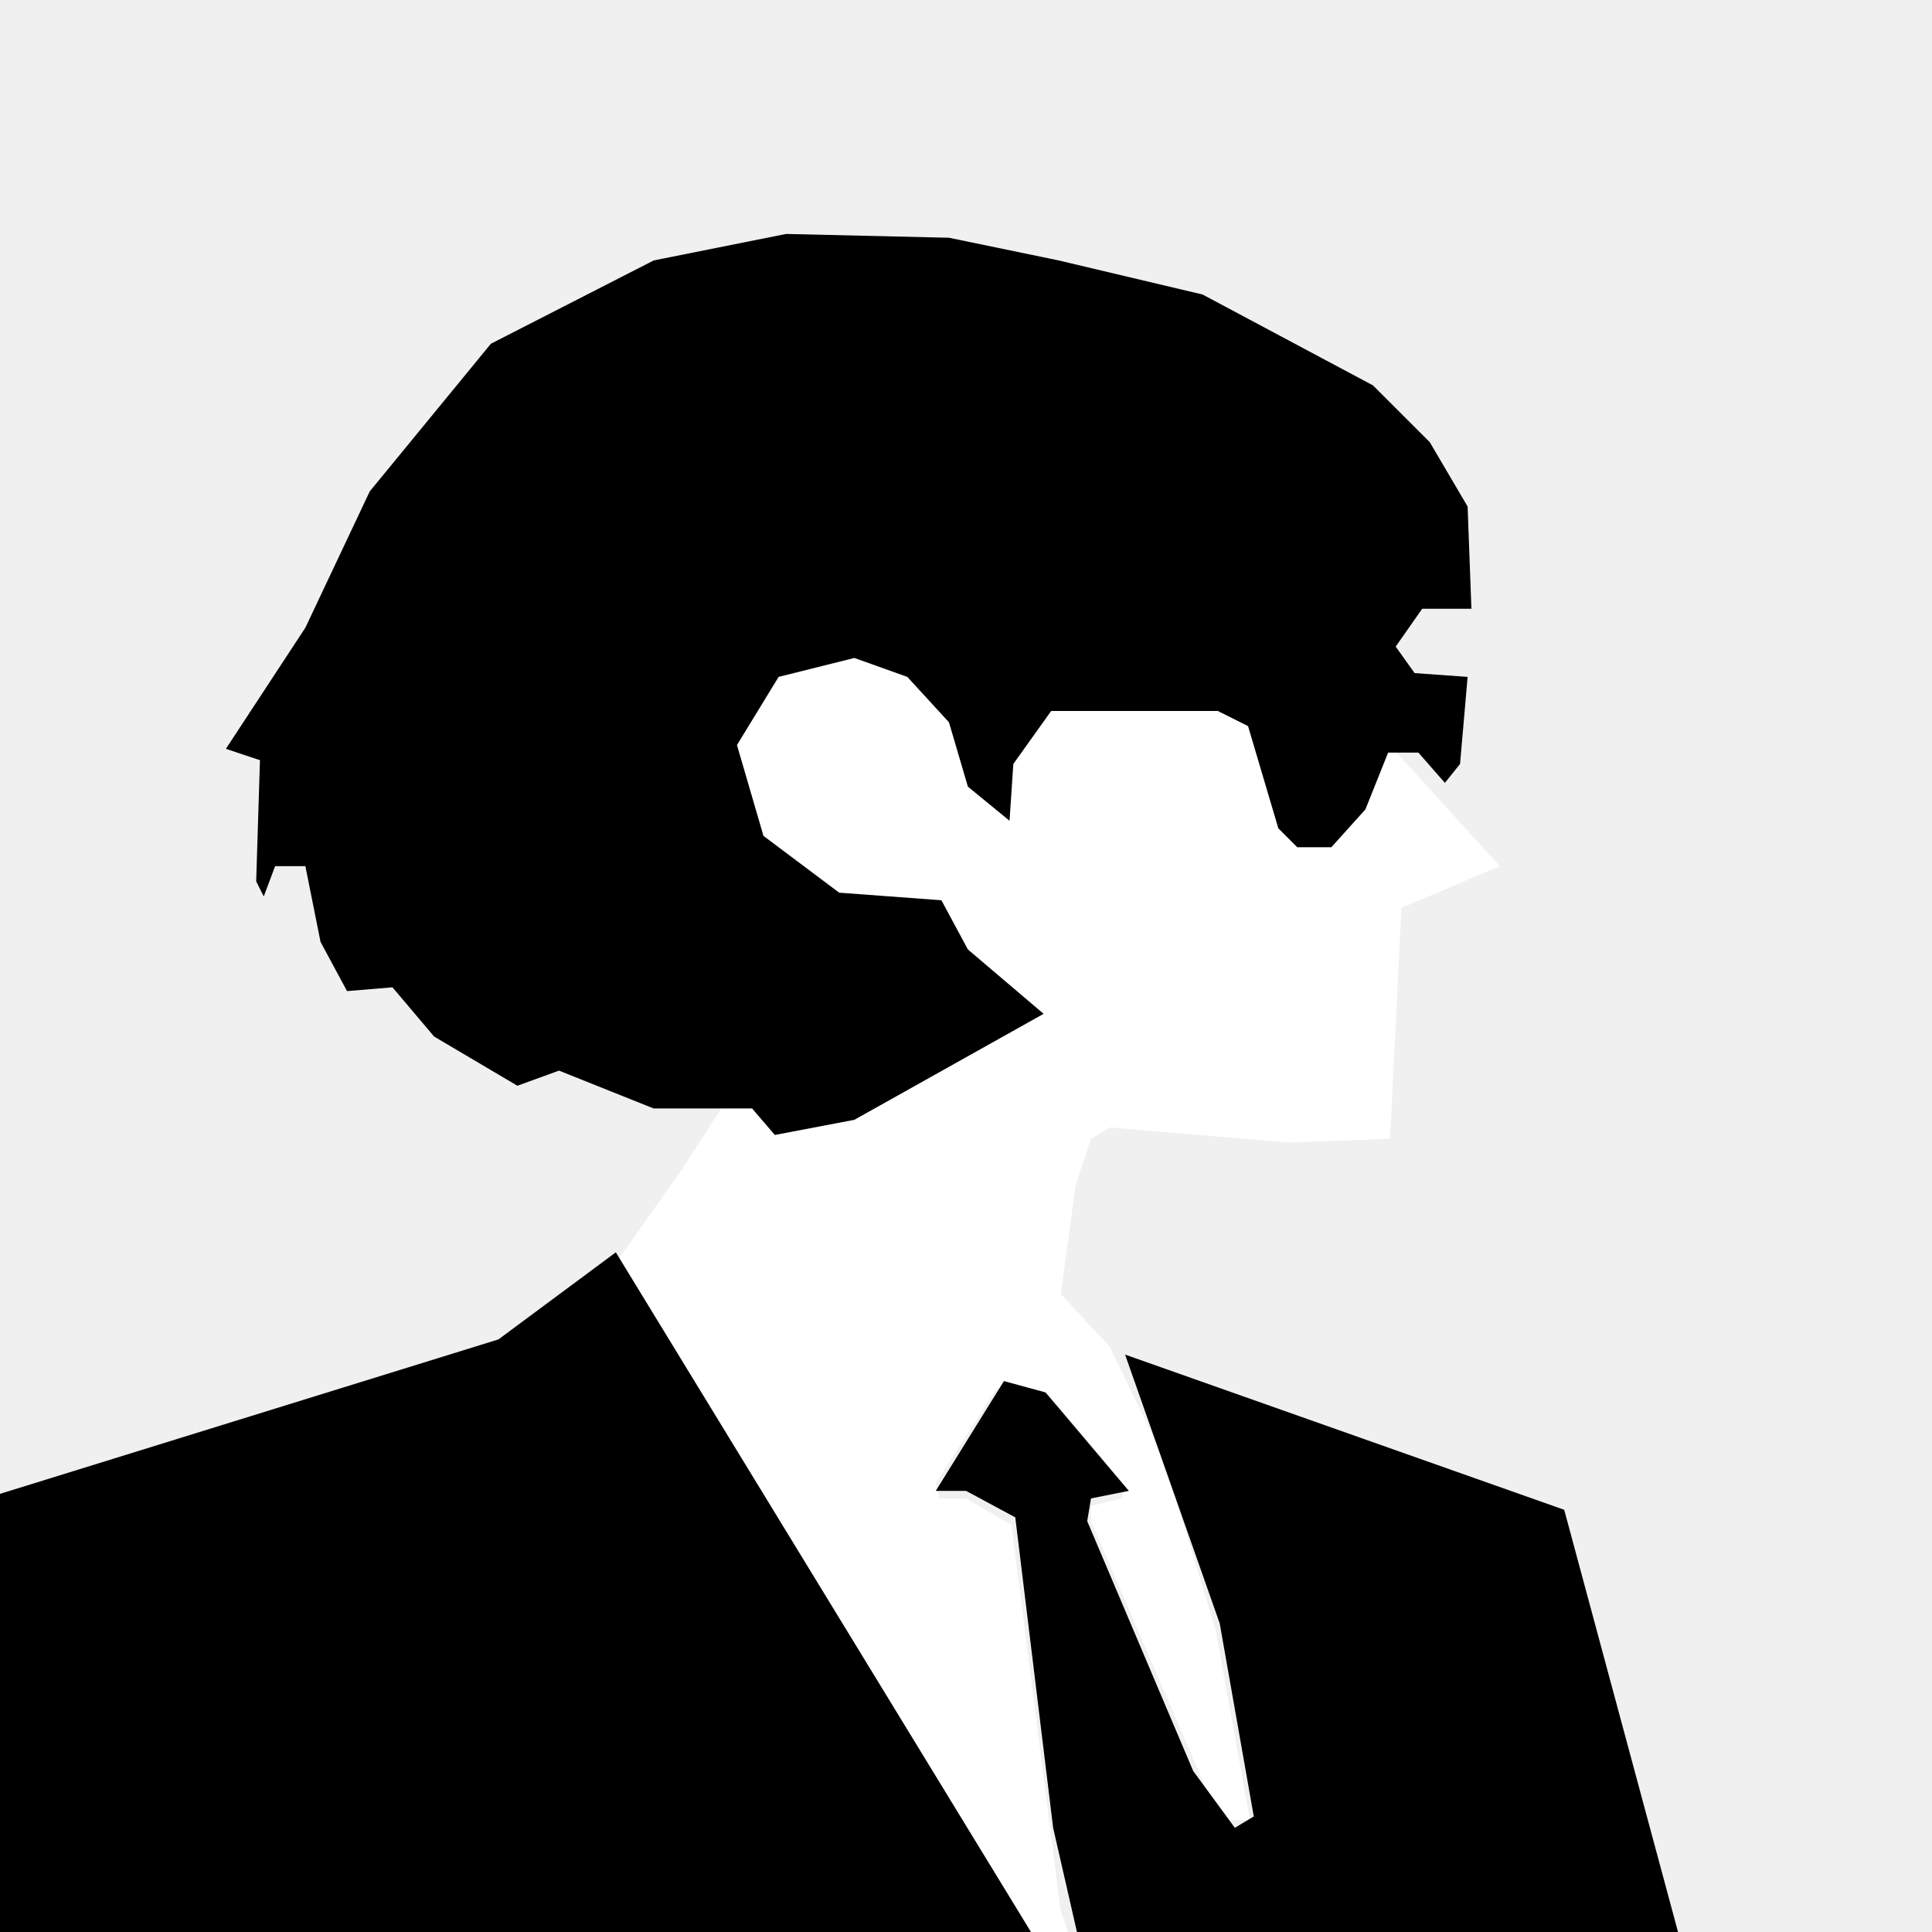
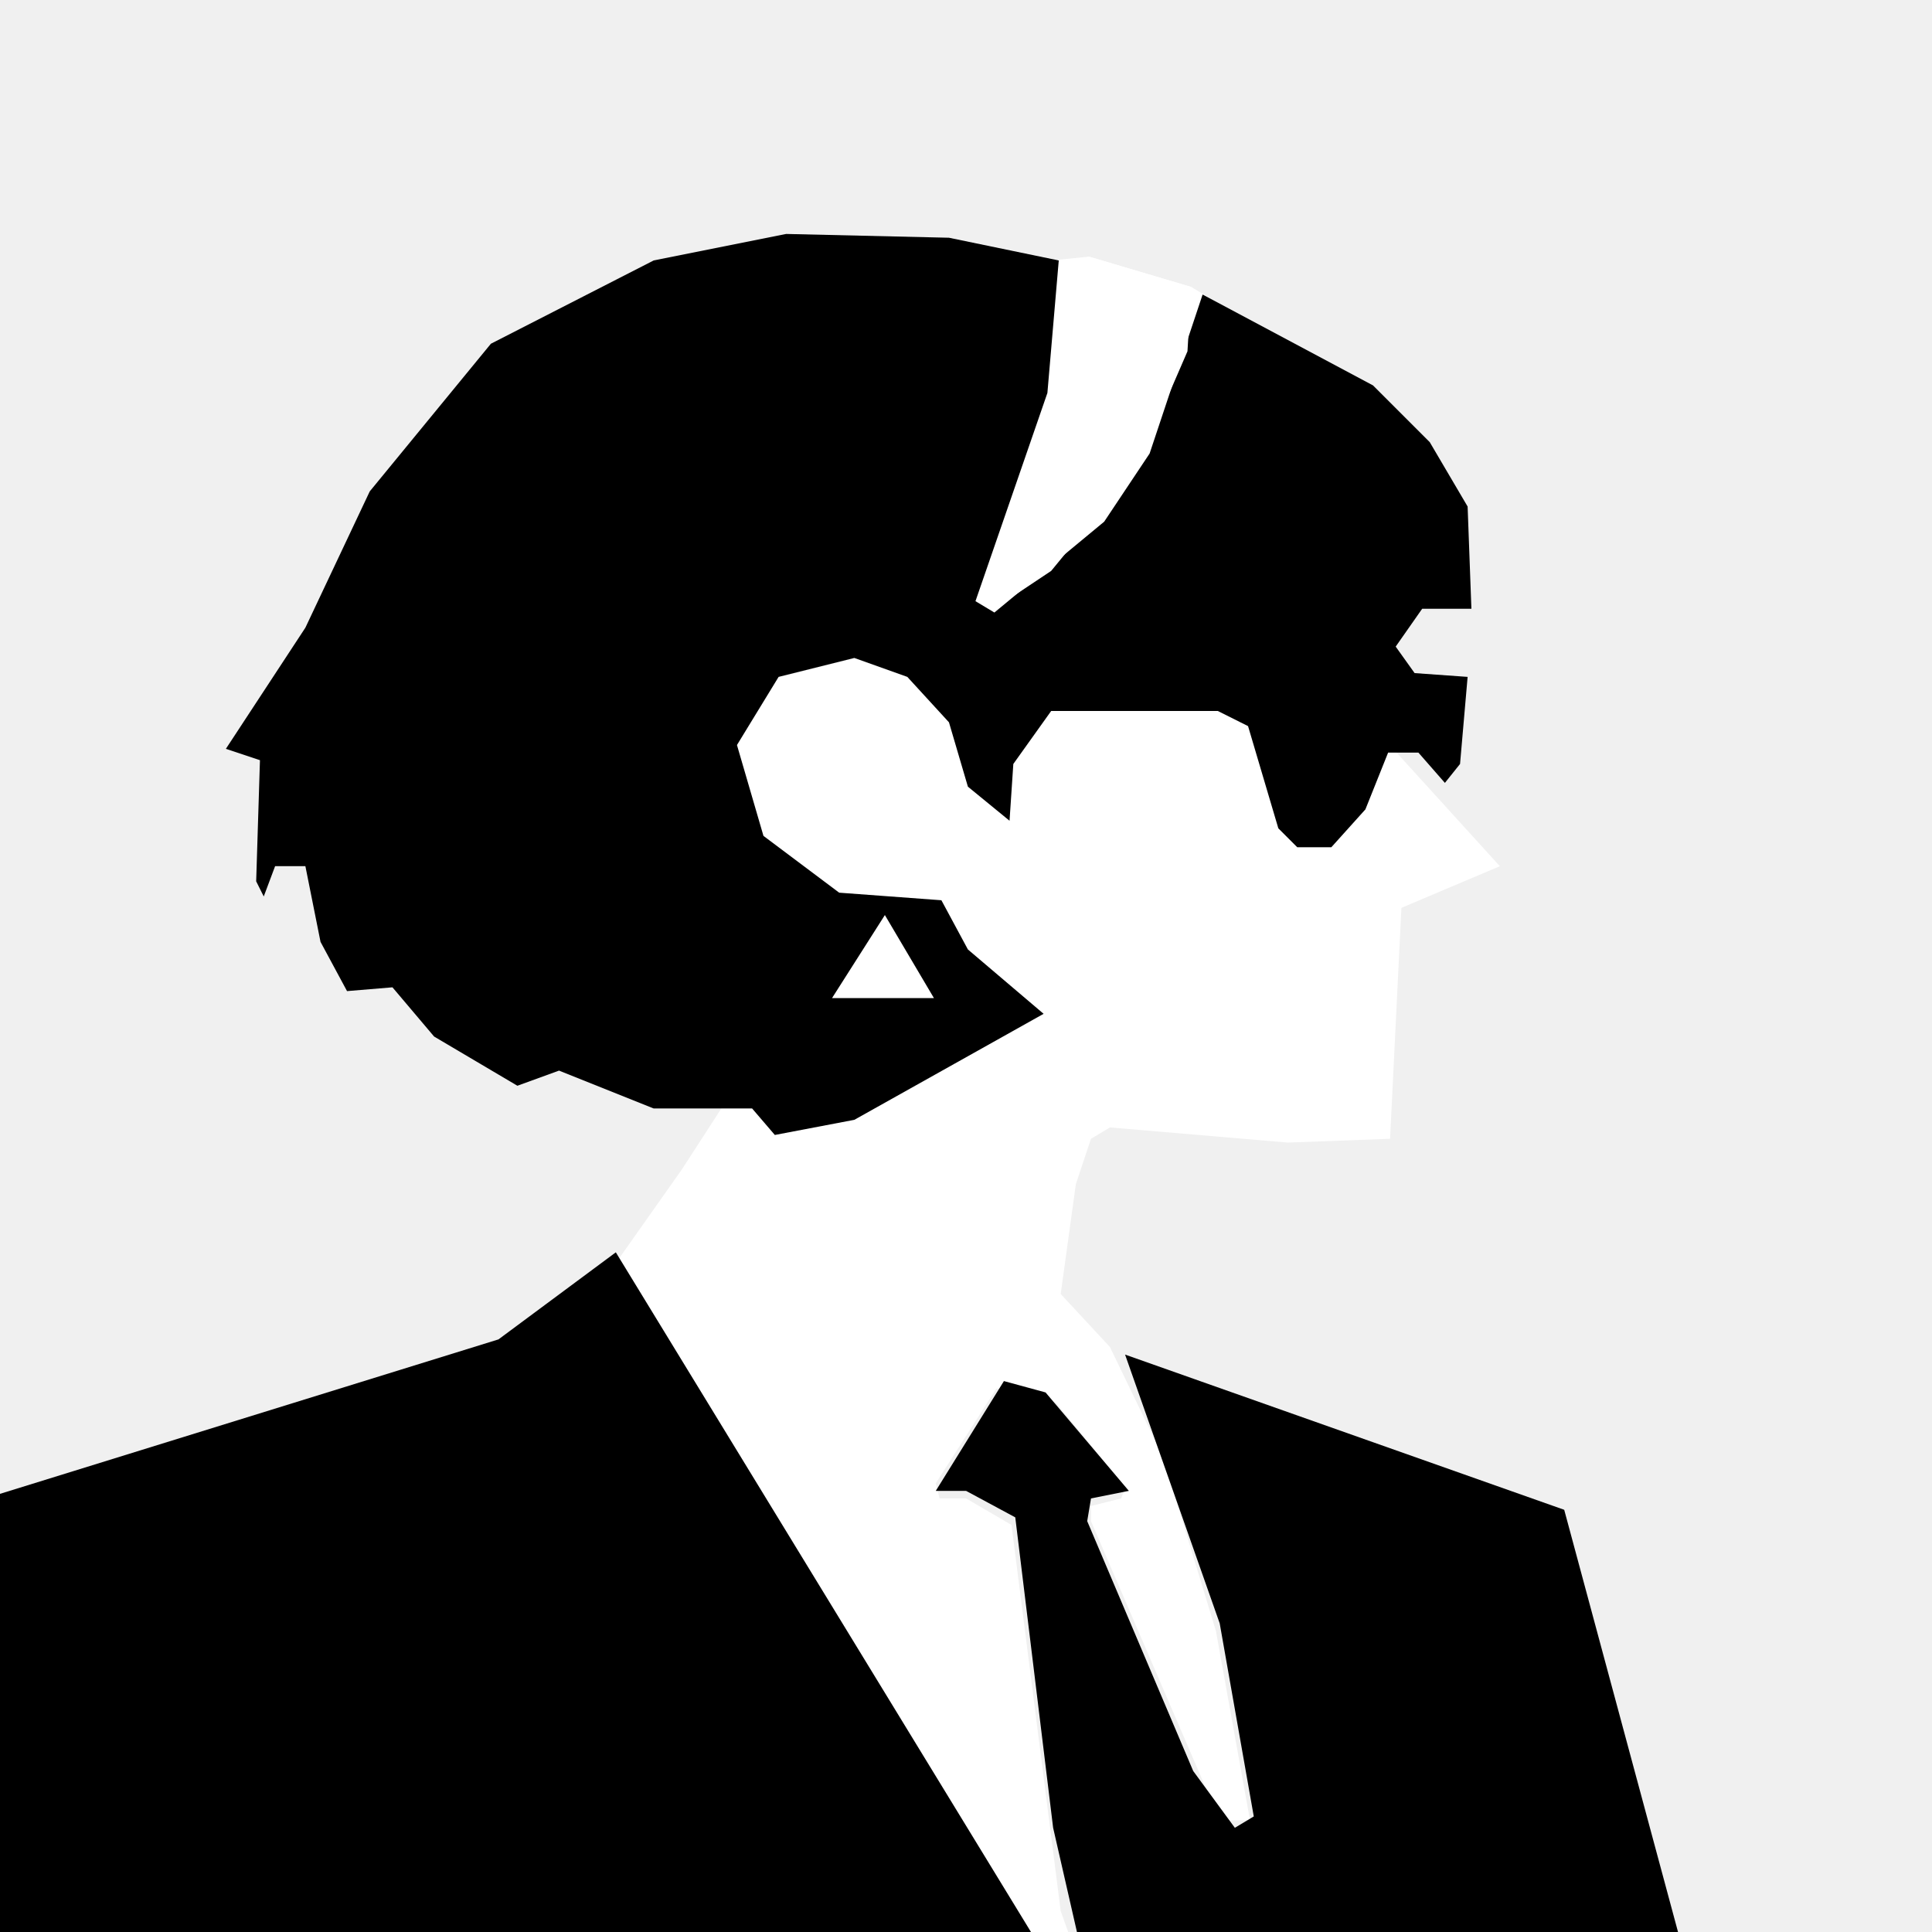
<svg xmlns="http://www.w3.org/2000/svg" width="1024" height="1024" viewBox="0 0 1024 1024" fill="none">
-   <g clip-path="url(#clip0_50_1702)">
+   <g clip-path="url(#clip0_56_1721)">
    <rect x="629" y="365" width="85" height="92" fill="white" />
    <rect x="363" y="323" width="203" height="189" fill="white" />
-     <path d="M419.732 348.745L441.804 346.739L473.908 358.778L489.961 376.837L502 412.954L522.065 429.007L528.085 424.993L530.091 402.922L548.15 374.83H630.418L650.484 380.85L658.51 420.98L676.568 445.059L688.608 449.072L702.653 443.052L714.693 429.007L726.732 396.902L734.758 392.889L794.954 459.105L742.784 481.176L736.765 603.575L682.588 605.582L588.281 597.556L578.248 603.575L570.222 627.654L562.196 685.843L588.281 713.935L616.372 772.124L644.464 864.425L662.523 964.752H646.47L578.248 806.235V798.209L594.301 794.196L596.307 788.176L560.189 744.033L546.144 736.007H528.085L495.98 786.17L497.987 794.196H512.033L536.111 808.242L562.196 1012.91L572.229 1041H540.124L544.137 1028.96L326 670L361.542 619.627L383.614 585.516L399.667 579L431.771 595.549L499.993 565.451L544.137 535.353L504.006 495.222L489.961 471.144H447.823L419.732 459.105L399.667 441.046L387.627 418.974L383.614 392.889L395.653 364.797L419.732 348.745Z" fill="white" />
-     <path d="M777.869 268.471L779.876 322.647H753.791L739.745 342.712L749.778 356.758L777.869 358.765L773.856 404.915L765.83 414.948L751.784 398.895H735.732L723.693 428.993L705.634 449.059H687.575L677.543 439.026L661.49 384.85L645.438 376.824H557.15L537.085 404.915L535.079 435.013L513.007 416.954L502.974 382.843L480.902 358.765L452.811 348.732L412.68 358.765L390.608 394.882L404.654 443.039L444.784 473.137L498.961 477.15L513.007 503.235L553.137 537.346L452.811 593.529L410.673 601.556L398.634 587.51H346.464L296.301 567.444L274.229 575.471L230.085 549.386L208.013 523.301L183.935 525.307L169.889 499.222L161.863 459.092H145.811L139.791 475.144L135.778 467.118L137.784 402.908L119.726 396.889L161.863 332.68L195.974 260.444L260.183 182.19L346.464 138.046L416.693 124L502.974 126.007L561.164 138.046L637.412 156.105L727.706 204.261L757.804 234.359L777.869 268.471Z" fill="black" />
-     <path d="M553.137 1034.97L547.118 1045H-96.981L-103 1036.97L-44.81 848.359L-20.732 798.196L264.196 709.909L326.399 663.758L553.137 1034.97Z" fill="black" />
-     <path d="M532.098 732L554.17 738.02L598.314 790.19L578.248 794.203L576.242 806.242L632.425 938.673L654.497 968.771L664.53 962.752L646.471 860.418L596.307 717.954L829.065 800.222L891.268 1030.97L885.248 1039H574.235L558.183 968.771L538.118 804.235L512.033 790.19H495.981L532.098 732Z" fill="black" />
+     <path d="M631.392 152.091L647 161.5L615 256L569 315L527 341L504 319L538 201L532.5 140.5L577.216 136.039L631.392 152.091Z" fill="white" />
+     <path d="M419.731 348.745L441.803 346.739L473.907 358.778L489.96 376.837L501.999 412.954L522.064 429.007L528.084 424.993L530.09 402.922L548.149 374.83H630.417L650.483 380.85L658.509 420.98L676.568 445.059L688.607 449.072L702.652 443.052L714.692 429.007L726.731 396.902L734.757 392.889L794.953 459.105L742.783 481.176L736.764 603.575L682.587 605.582L588.28 597.556L578.247 603.575L570.221 627.654L562.195 685.843L588.28 713.935L616.371 772.124L644.463 864.425L662.522 964.752H646.469L578.247 806.235V798.209L594.3 794.196L596.306 788.176L560.188 744.033L546.143 736.007H528.084L495.979 786.17L497.986 794.196H512.032L536.11 808.242L562.195 1012.91L572.228 1041H540.123L544.136 1028.96L325.999 670L361.541 619.627L383.613 585.516L399.666 579L431.77 595.549L499.992 565.451L544.136 535.353L504.005 495.222L489.96 471.144H447.822L419.731 459.105L399.666 441.046L387.626 418.974L383.613 392.889L395.652 364.797L419.731 348.745Z" fill="white" />
+     <path d="M777.868 268.471L779.875 322.647H753.79L739.744 342.712L749.777 356.758L777.868 358.765L773.855 404.915L765.829 414.948L751.783 398.895H735.731L723.692 428.993L705.633 449.059H687.574L677.542 439.026L661.489 384.85L645.437 376.824H557.15L537.084 404.915L535.078 435.013L513.006 416.954L502.973 382.843L480.901 358.765L452.81 348.732L412.679 358.765L390.607 394.882L404.653 443.039L444.783 473.137L498.96 477.15L513.006 503.235L553.136 537.346L452.81 593.529L410.672 601.556L398.633 587.51H346.463L296.3 567.444L274.228 575.471L230.084 549.386L208.012 523.301L183.934 525.307L169.888 499.222L161.862 459.092H145.81L139.79 475.144L135.777 467.118L137.783 402.909L119.725 396.889L161.862 332.68L195.973 260.444L260.182 182.19L346.463 138.046L416.692 124L502.973 126.007L561.163 138.046L555.143 208.275L517.019 318.634L527.051 324.654L585.241 276.497L609.319 240.379L637.411 156.105L727.705 204.261L757.803 234.359L777.868 268.471Z" fill="black" />
+     <path d="M553.137 1034.97L547.117 1045H-96.981L-103.001 1036.97L-44.811 848.359L-20.733 798.196L264.196 709.909L326.398 663.758L553.137 1034.97Z" fill="black" />
+     <path d="M532.098 732L554.17 738.02L598.313 790.19L578.248 794.203L576.241 806.242L632.424 938.673L654.496 968.771L664.529 962.752L646.47 860.418L596.307 717.954L829.065 800.222L891.268 1030.97L885.248 1039H574.235L558.183 968.771L538.117 804.235L512.032 790.19H495.98L532.098 732Z" fill="black" />
+     <path d="M631.392 152.092L629.385 186.203L603.3 246.399L557.15 302.582L527.052 322.647L519.026 318.634L559.156 200.248L563.169 140.052L577.215 136.039L631.392 152.092Z" fill="white" />
+     <path d="M469 485L495 529H441L469 485Z" fill="white" />
  </g>
  <defs>
-     <clipPath id="clip0_50_1702">
+     <clipPath id="clip0_56_1721">
      <rect width="1024" height="1024" fill="white" />
    </clipPath>
  </defs>
</svg>
